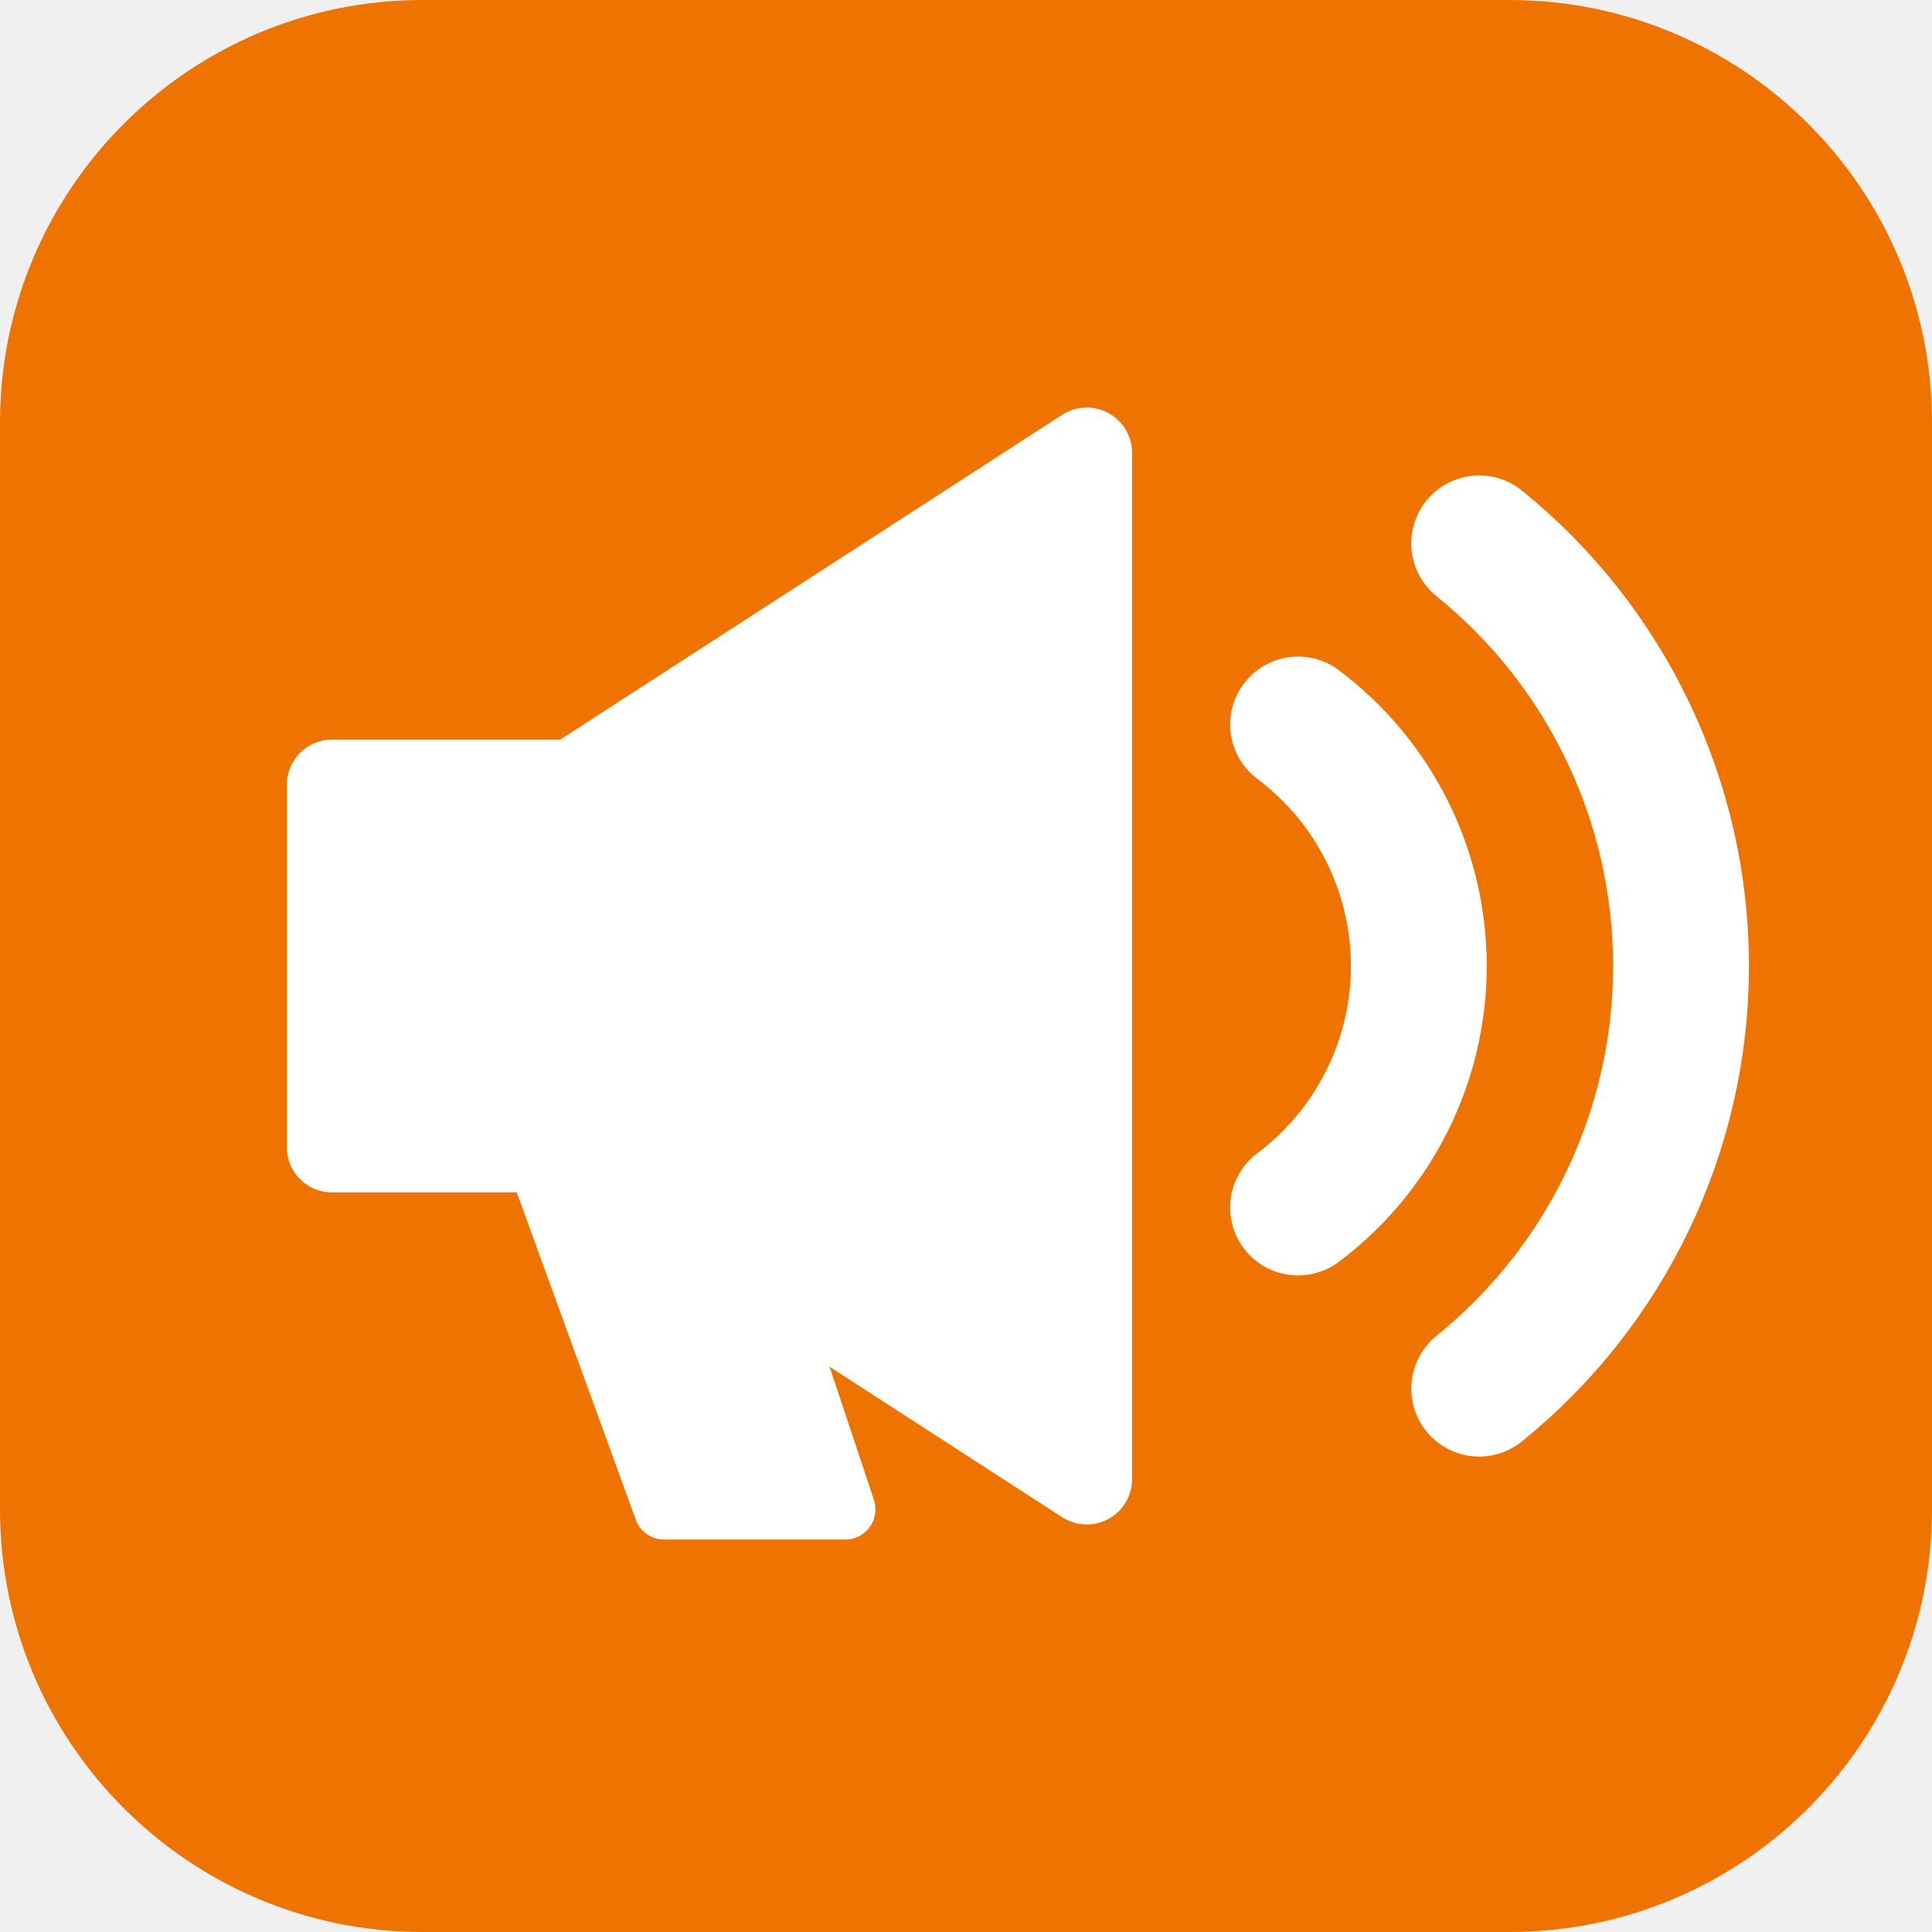
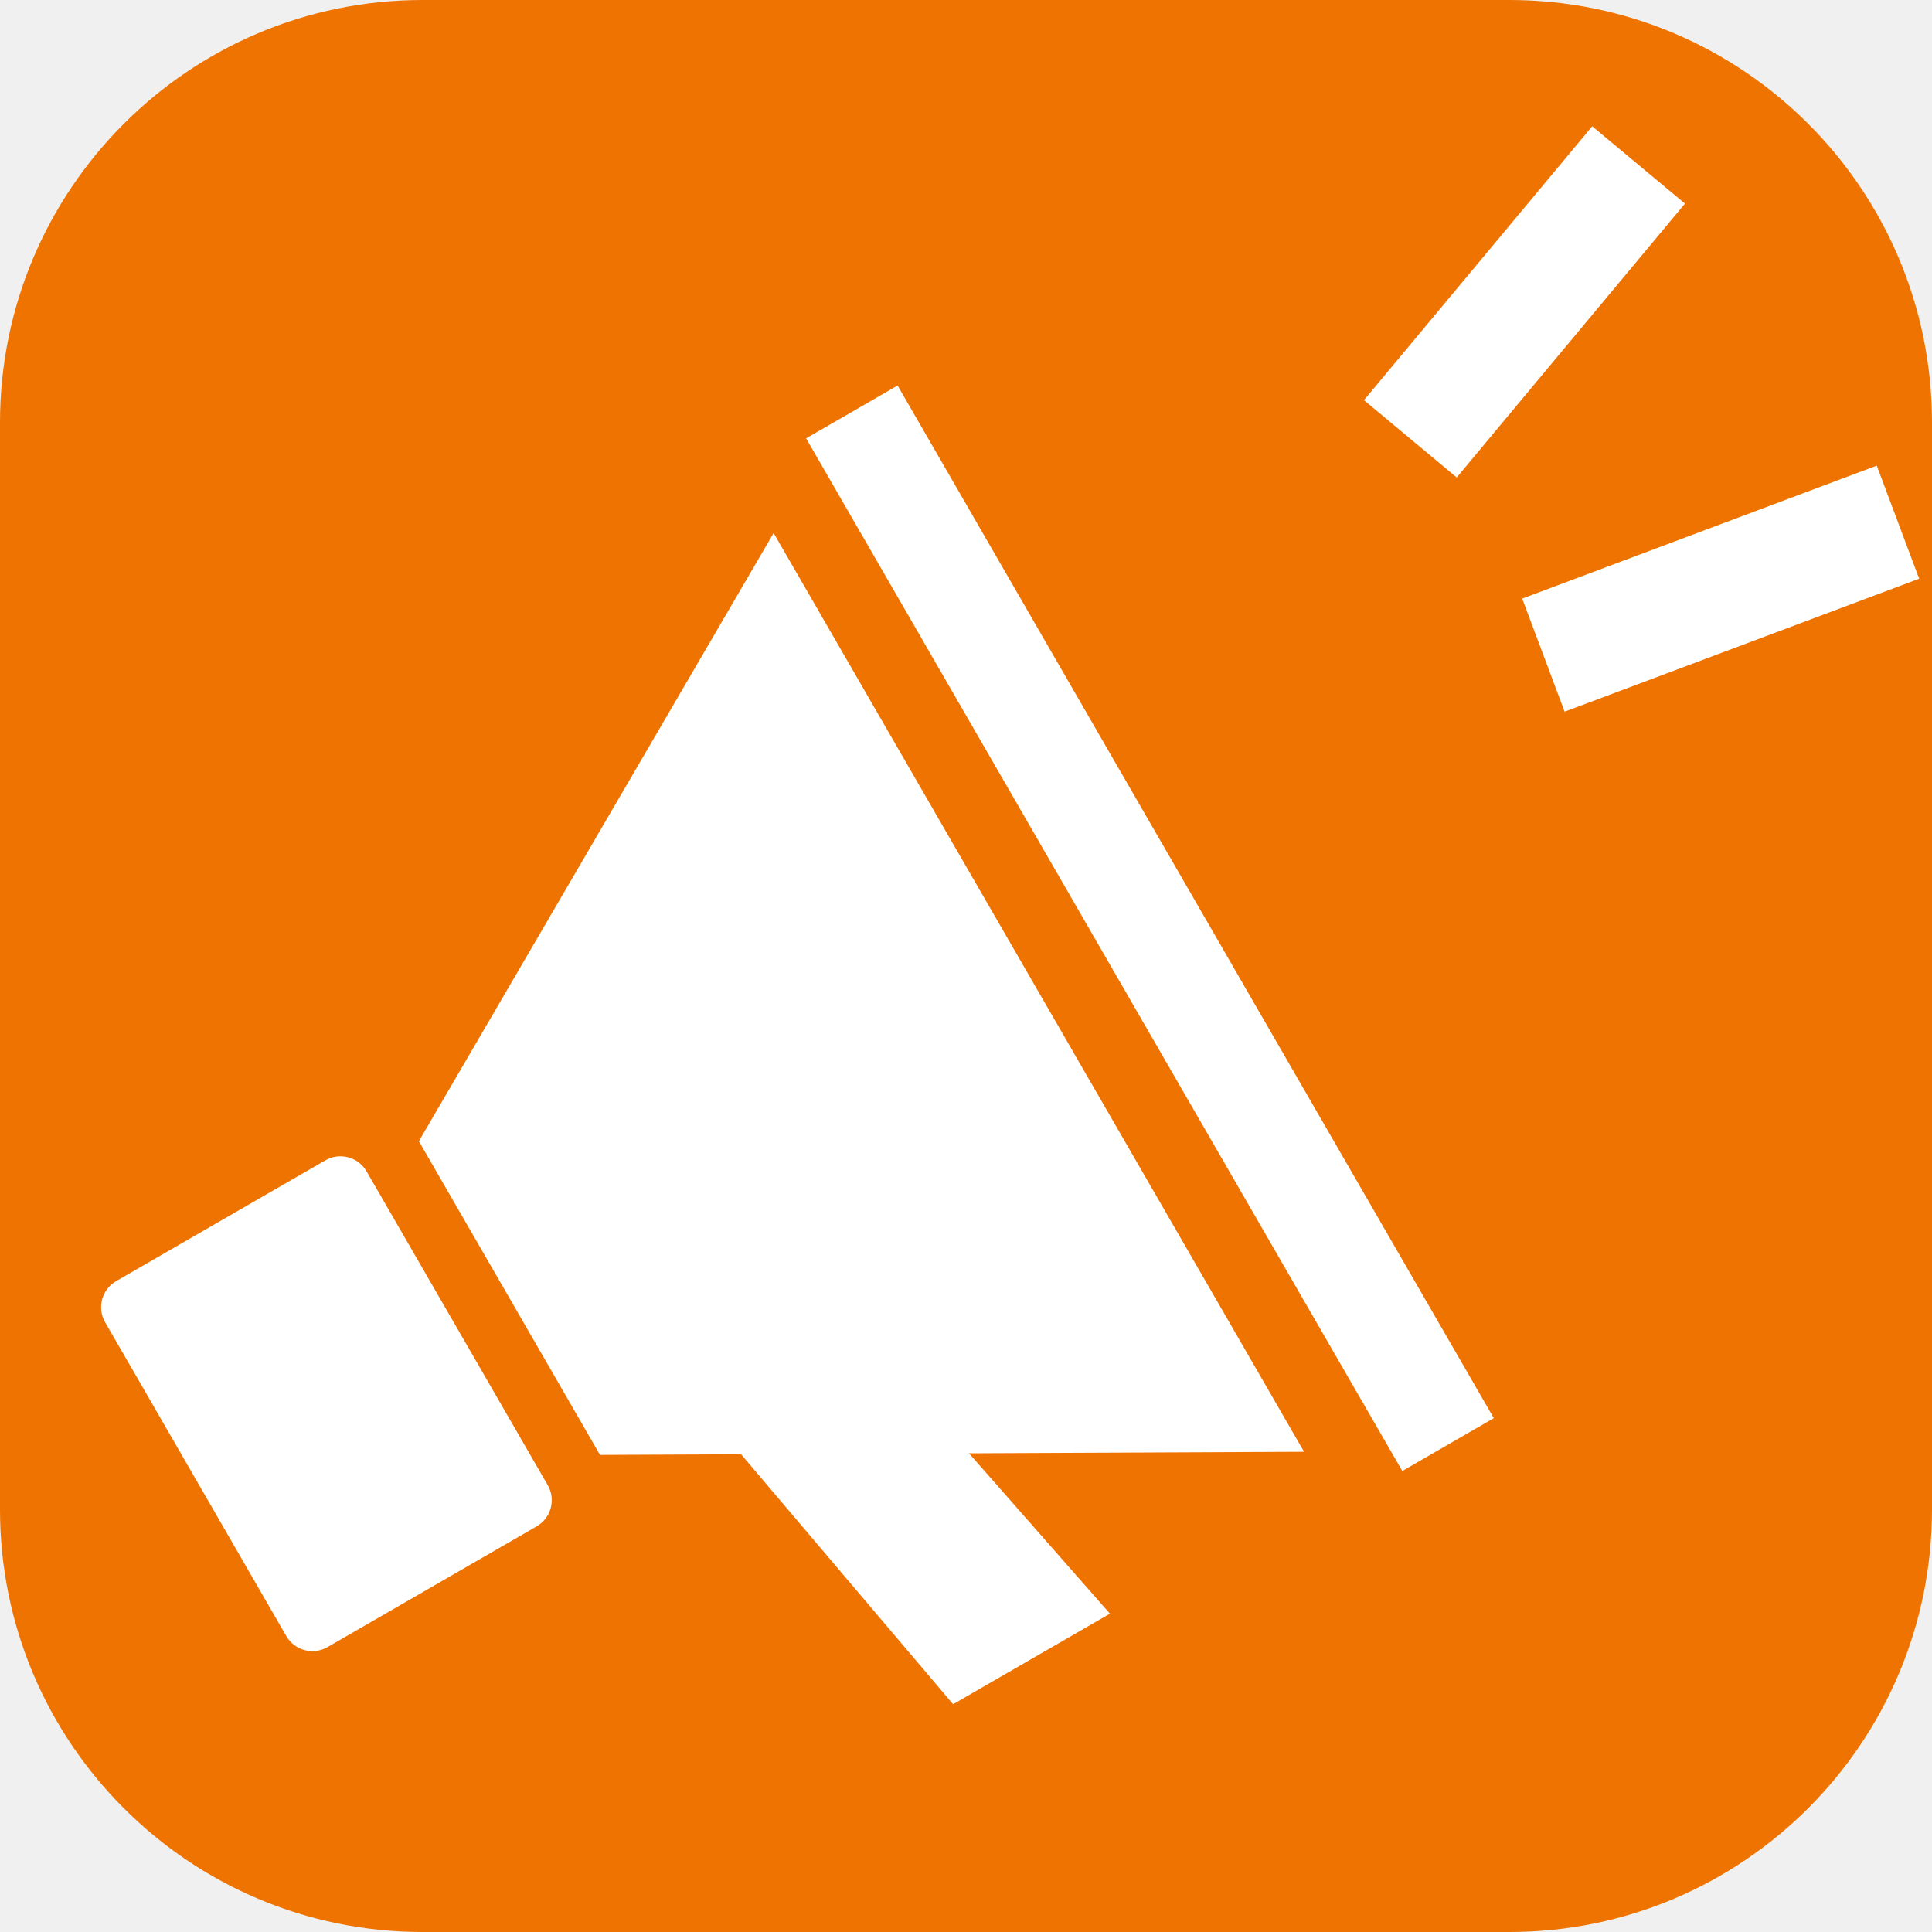
<svg xmlns="http://www.w3.org/2000/svg" viewBox="0 0 64 64">
  <rect width="64" height="64" rx="14" fill="#ef7300" />
-   <path d="M11 26h8l17-11v34L19 38h-8z" fill="#fff" stroke="#fff" stroke-width="3" stroke-linejoin="round" />
-   <path d="M18 39l4 11h6l-3-9" fill="#fff" stroke="#fff" stroke-width="2" stroke-linejoin="round" />
-   <path d="M43 24a10 10 0 0 1 0 16M49 18a18 18 0 0 1 0 28" fill="none" stroke="#fff" stroke-width="4.5" stroke-linecap="round" />
+   <g transform="translate(-3 4) rotate(-30 32 32)">
+     <rect x="6" y="25" width="10" height="14" rx="1" fill="#fff" />
+     <path d="M18 26 L39 14 V50 L18 38 Z" fill="#fff" />
+     <rect x="39.5" y="11" width="6" height="42" rx="1" fill="#fff" stroke="#ef7300" stroke-width="2.5" />
+     <path d="M22 40 L24 51 H30 L28 41 Z" fill="#fff" />
+   </g>
+   <path d="M48 13 l5 -6 M53 21 l8 -3" stroke="#fff" stroke-width="4" stroke-linecap="square" />
</svg>
